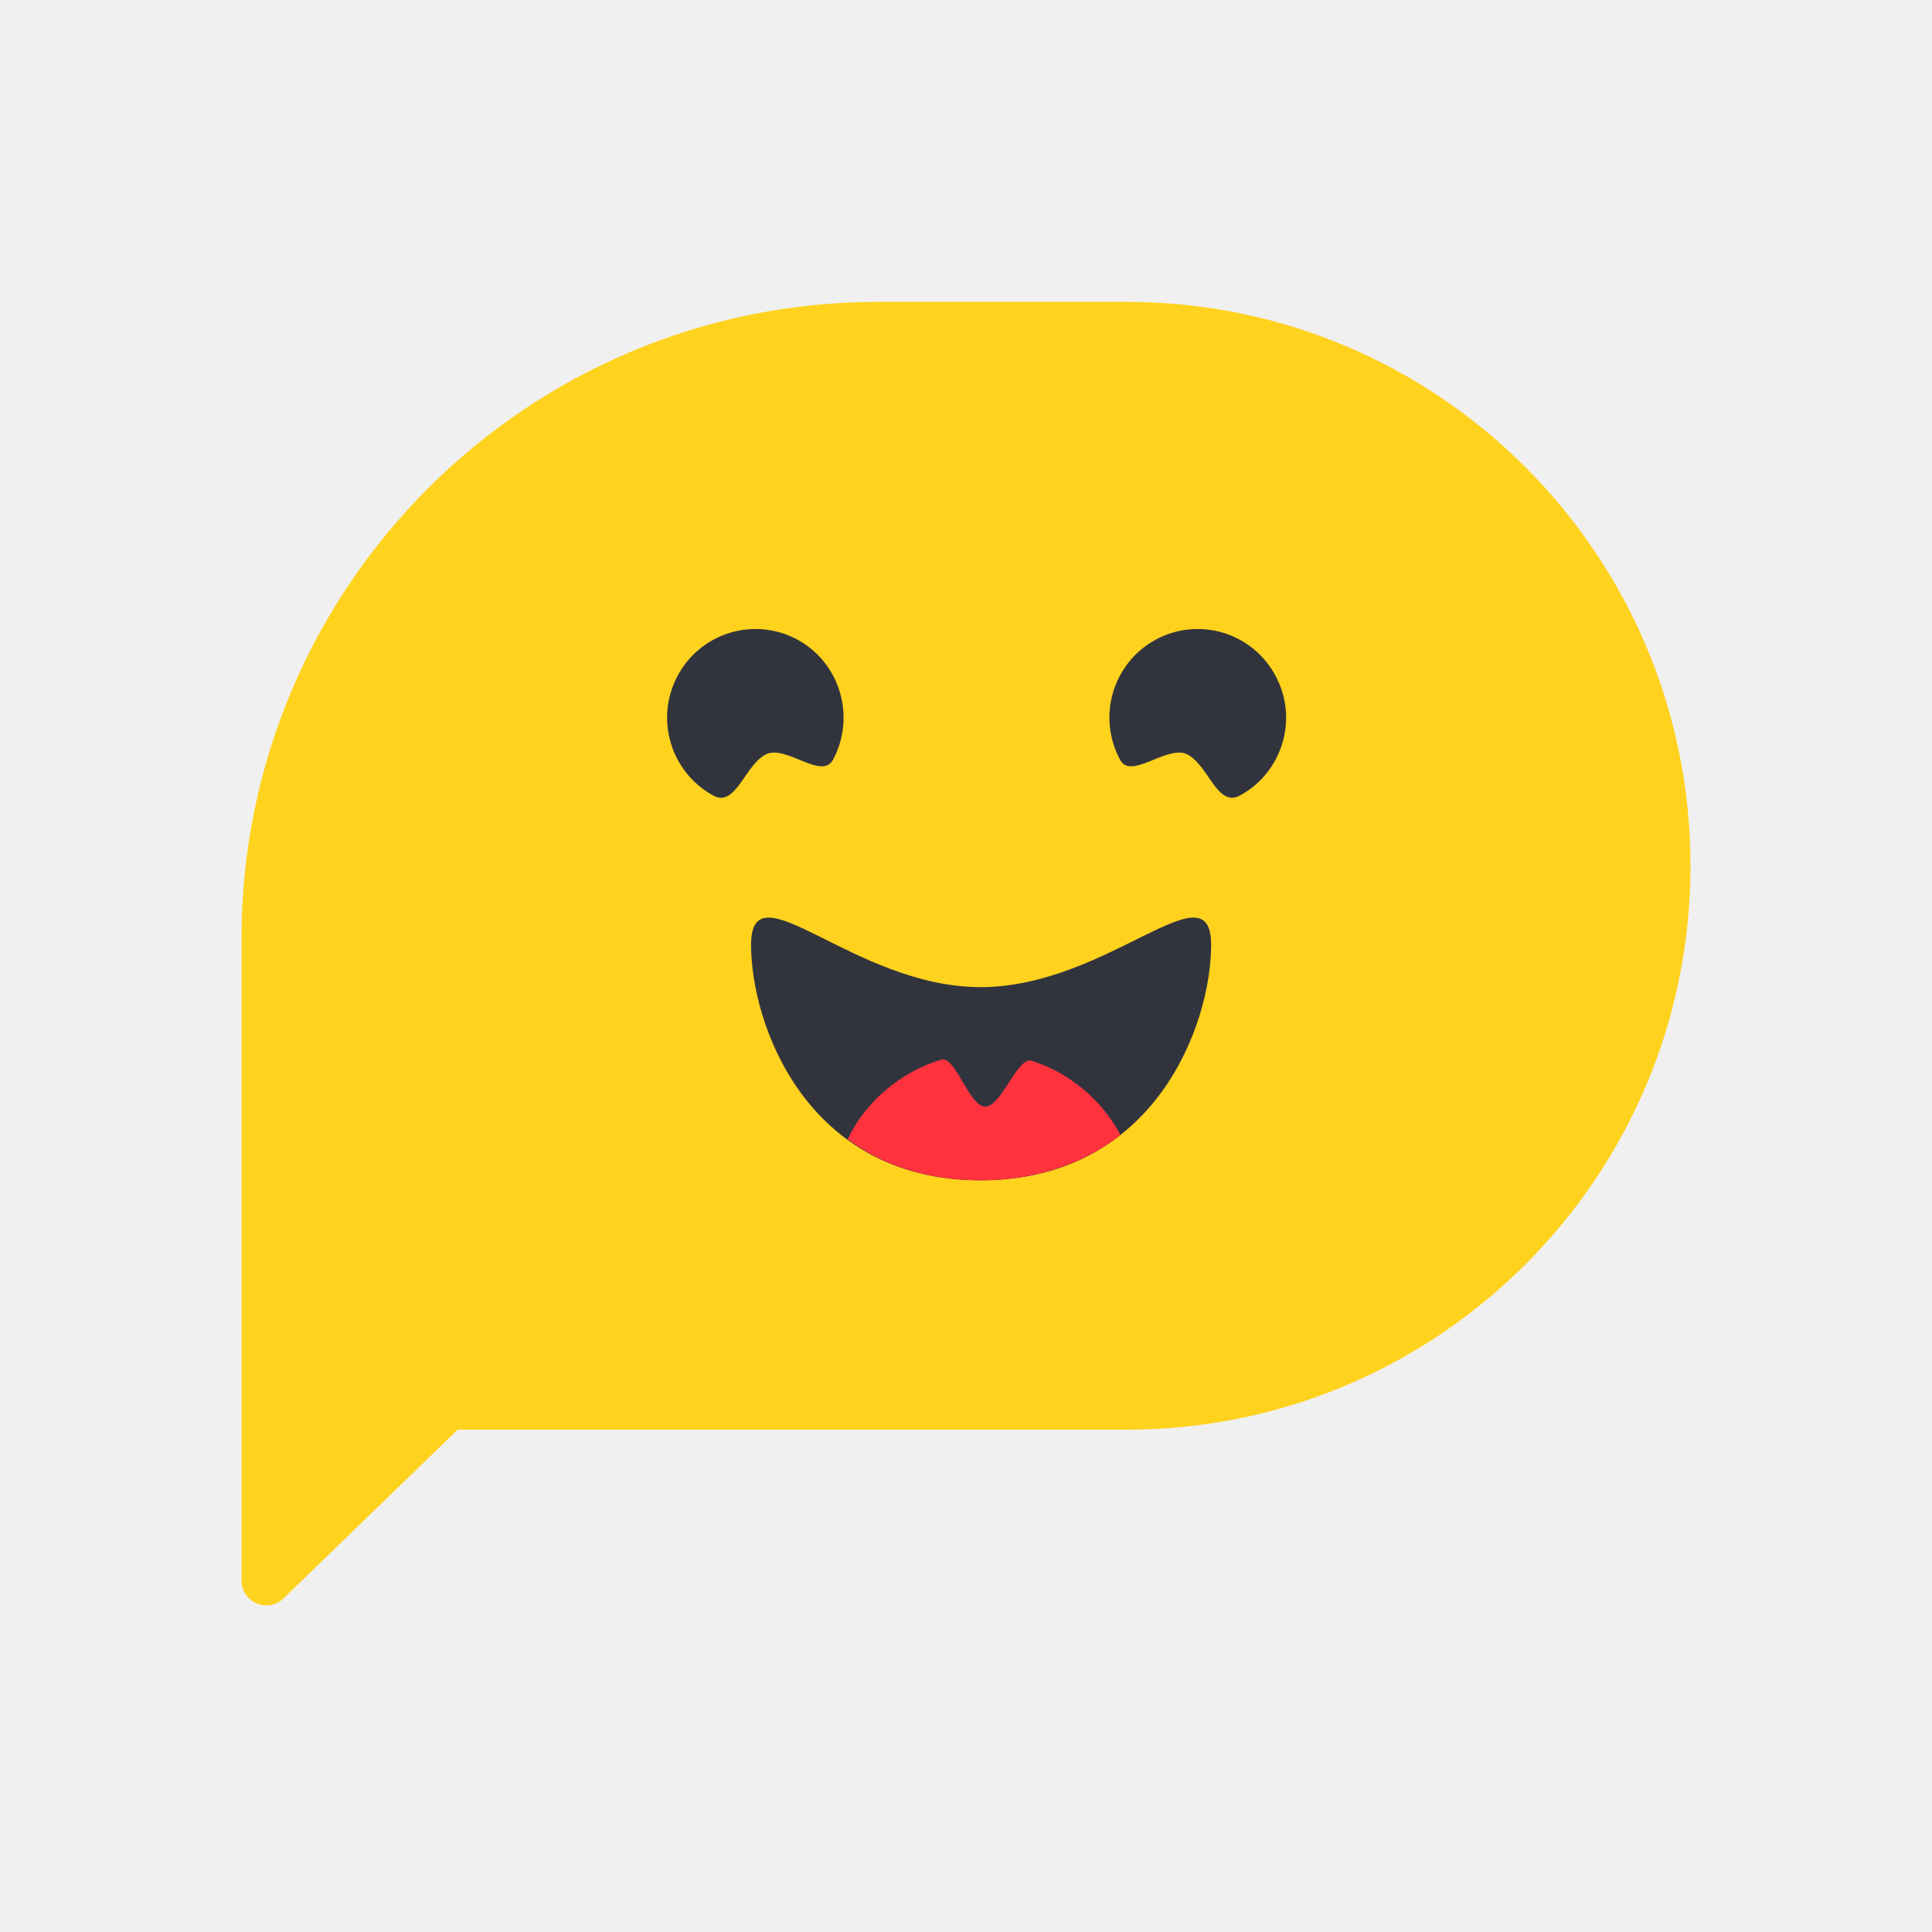
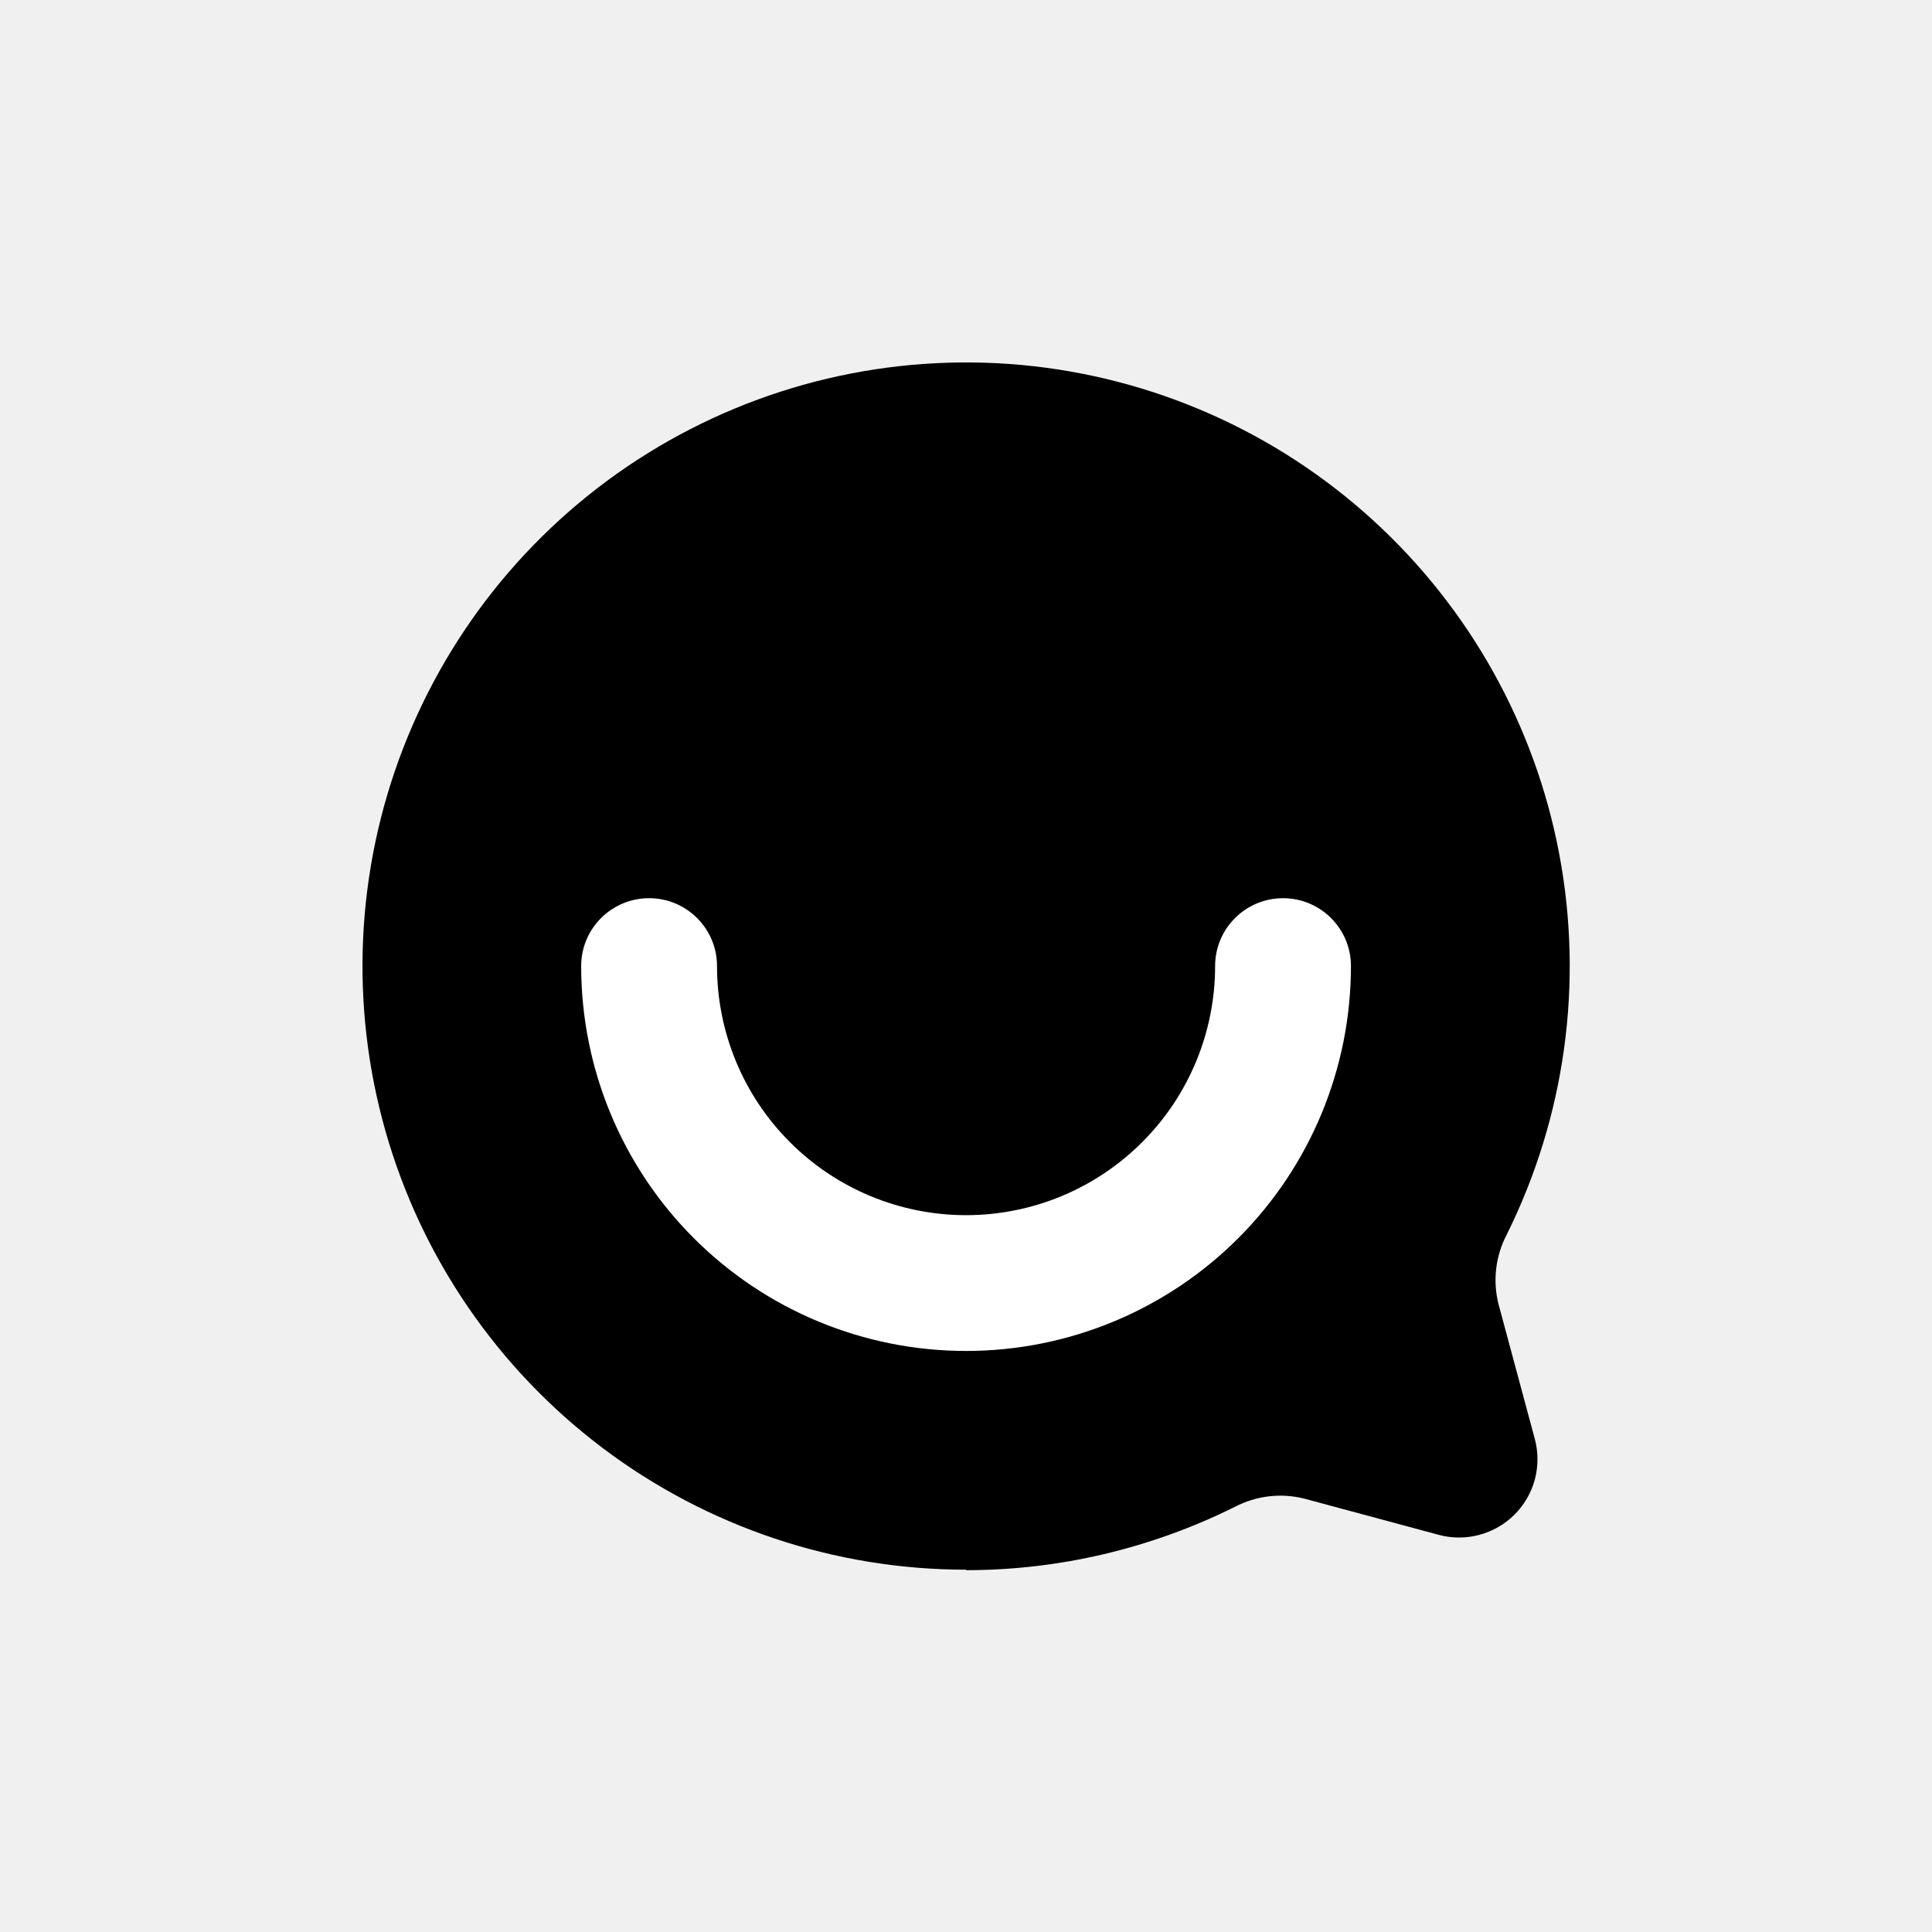
- <svg xmlns="http://www.w3.org/2000/svg" width="32" height="32" fill="none">
-   <path fill="#FFD21E" d="M4 15.55C4 9.72 8.72 5 14.55 5h4.11a9.34 9.34 0 1 1 0 18.68H7.58l-2.89 2.8a.41.41 0 0 1-.69-.3V15.55Z" />
-   <path fill="#32343D" d="M19.63 12.48c.37.14.52.9.9.7.71-.38.98-1.27.6-1.98a1.46 1.46 0 0 0-1.98-.61 1.47 1.47 0 0 0-.6 1.99c.17.34.74-.21 1.08-.1ZM12.72 12.48c-.37.14-.52.9-.9.7a1.47 1.47 0 0 1-.6-1.98 1.46 1.46 0 0 1 1.98-.61c.71.38.98 1.27.6 1.99-.18.34-.74-.21-1.08-.1ZM16.24 19.55c2.89 0 3.82-2.58 3.82-3.9 0-1.33-1.71.7-3.82.7-2.1 0-3.8-2.03-3.8-.7 0 1.32.92 3.9 3.8 3.9Z" />
-   <path fill="#FF323D" d="M18.56 18.8c-.57.44-1.33.75-2.32.75-.92 0-1.65-.27-2.2-.68.3-.63.87-1.11 1.55-1.32.12-.03.24.17.36.38.12.2.24.4.37.4s.26-.2.39-.4.26-.4.38-.36a2.56 2.56 0 0 1 1.47 1.23Z" />
+ <svg xmlns="http://www.w3.org/2000/svg" width="32" height="32" viewBox="0 0 32 32" fill="none">
+   <path d="M16.001 25.999C13.827 25.999 11.712 25.29 9.977 23.98C8.242 22.67 6.981 20.83 6.386 18.739C5.791 16.648 5.893 14.42 6.678 12.392C7.463 10.365 8.887 8.648 10.735 7.503C12.583 6.358 14.754 5.846 16.919 6.045C19.084 6.245 21.125 7.144 22.732 8.608C24.34 10.072 25.427 12.019 25.828 14.156C26.229 16.293 25.923 18.502 24.956 20.449C24.77 20.804 24.722 21.215 24.821 21.604L25.421 23.832C25.48 24.052 25.48 24.284 25.422 24.504C25.363 24.724 25.247 24.925 25.086 25.086C24.924 25.247 24.724 25.363 24.503 25.422C24.283 25.481 24.051 25.481 23.831 25.422L21.603 24.822C21.217 24.725 20.809 24.773 20.456 24.957C19.068 25.647 17.546 26.007 16.001 26.007V25.999Z" fill="black" />
+   <path d="M9.626 16.001C9.626 15.38 10.129 14.877 10.751 14.877C11.372 14.877 11.876 15.38 11.876 16.001C11.876 17.095 12.31 18.145 13.084 18.918C13.857 19.692 14.907 20.127 16.001 20.127C17.095 20.127 18.145 19.692 18.918 18.918C19.692 18.145 20.126 17.095 20.126 16.001C20.126 15.38 20.63 14.877 21.251 14.877C21.872 14.877 22.376 15.38 22.376 16.001C22.376 17.692 21.705 19.314 20.509 20.509C19.313 21.705 17.692 22.376 16.001 22.376C14.31 22.376 12.688 21.705 11.493 20.509C10.297 19.314 9.626 17.692 9.626 16.001Z" fill="white" />
</svg>
